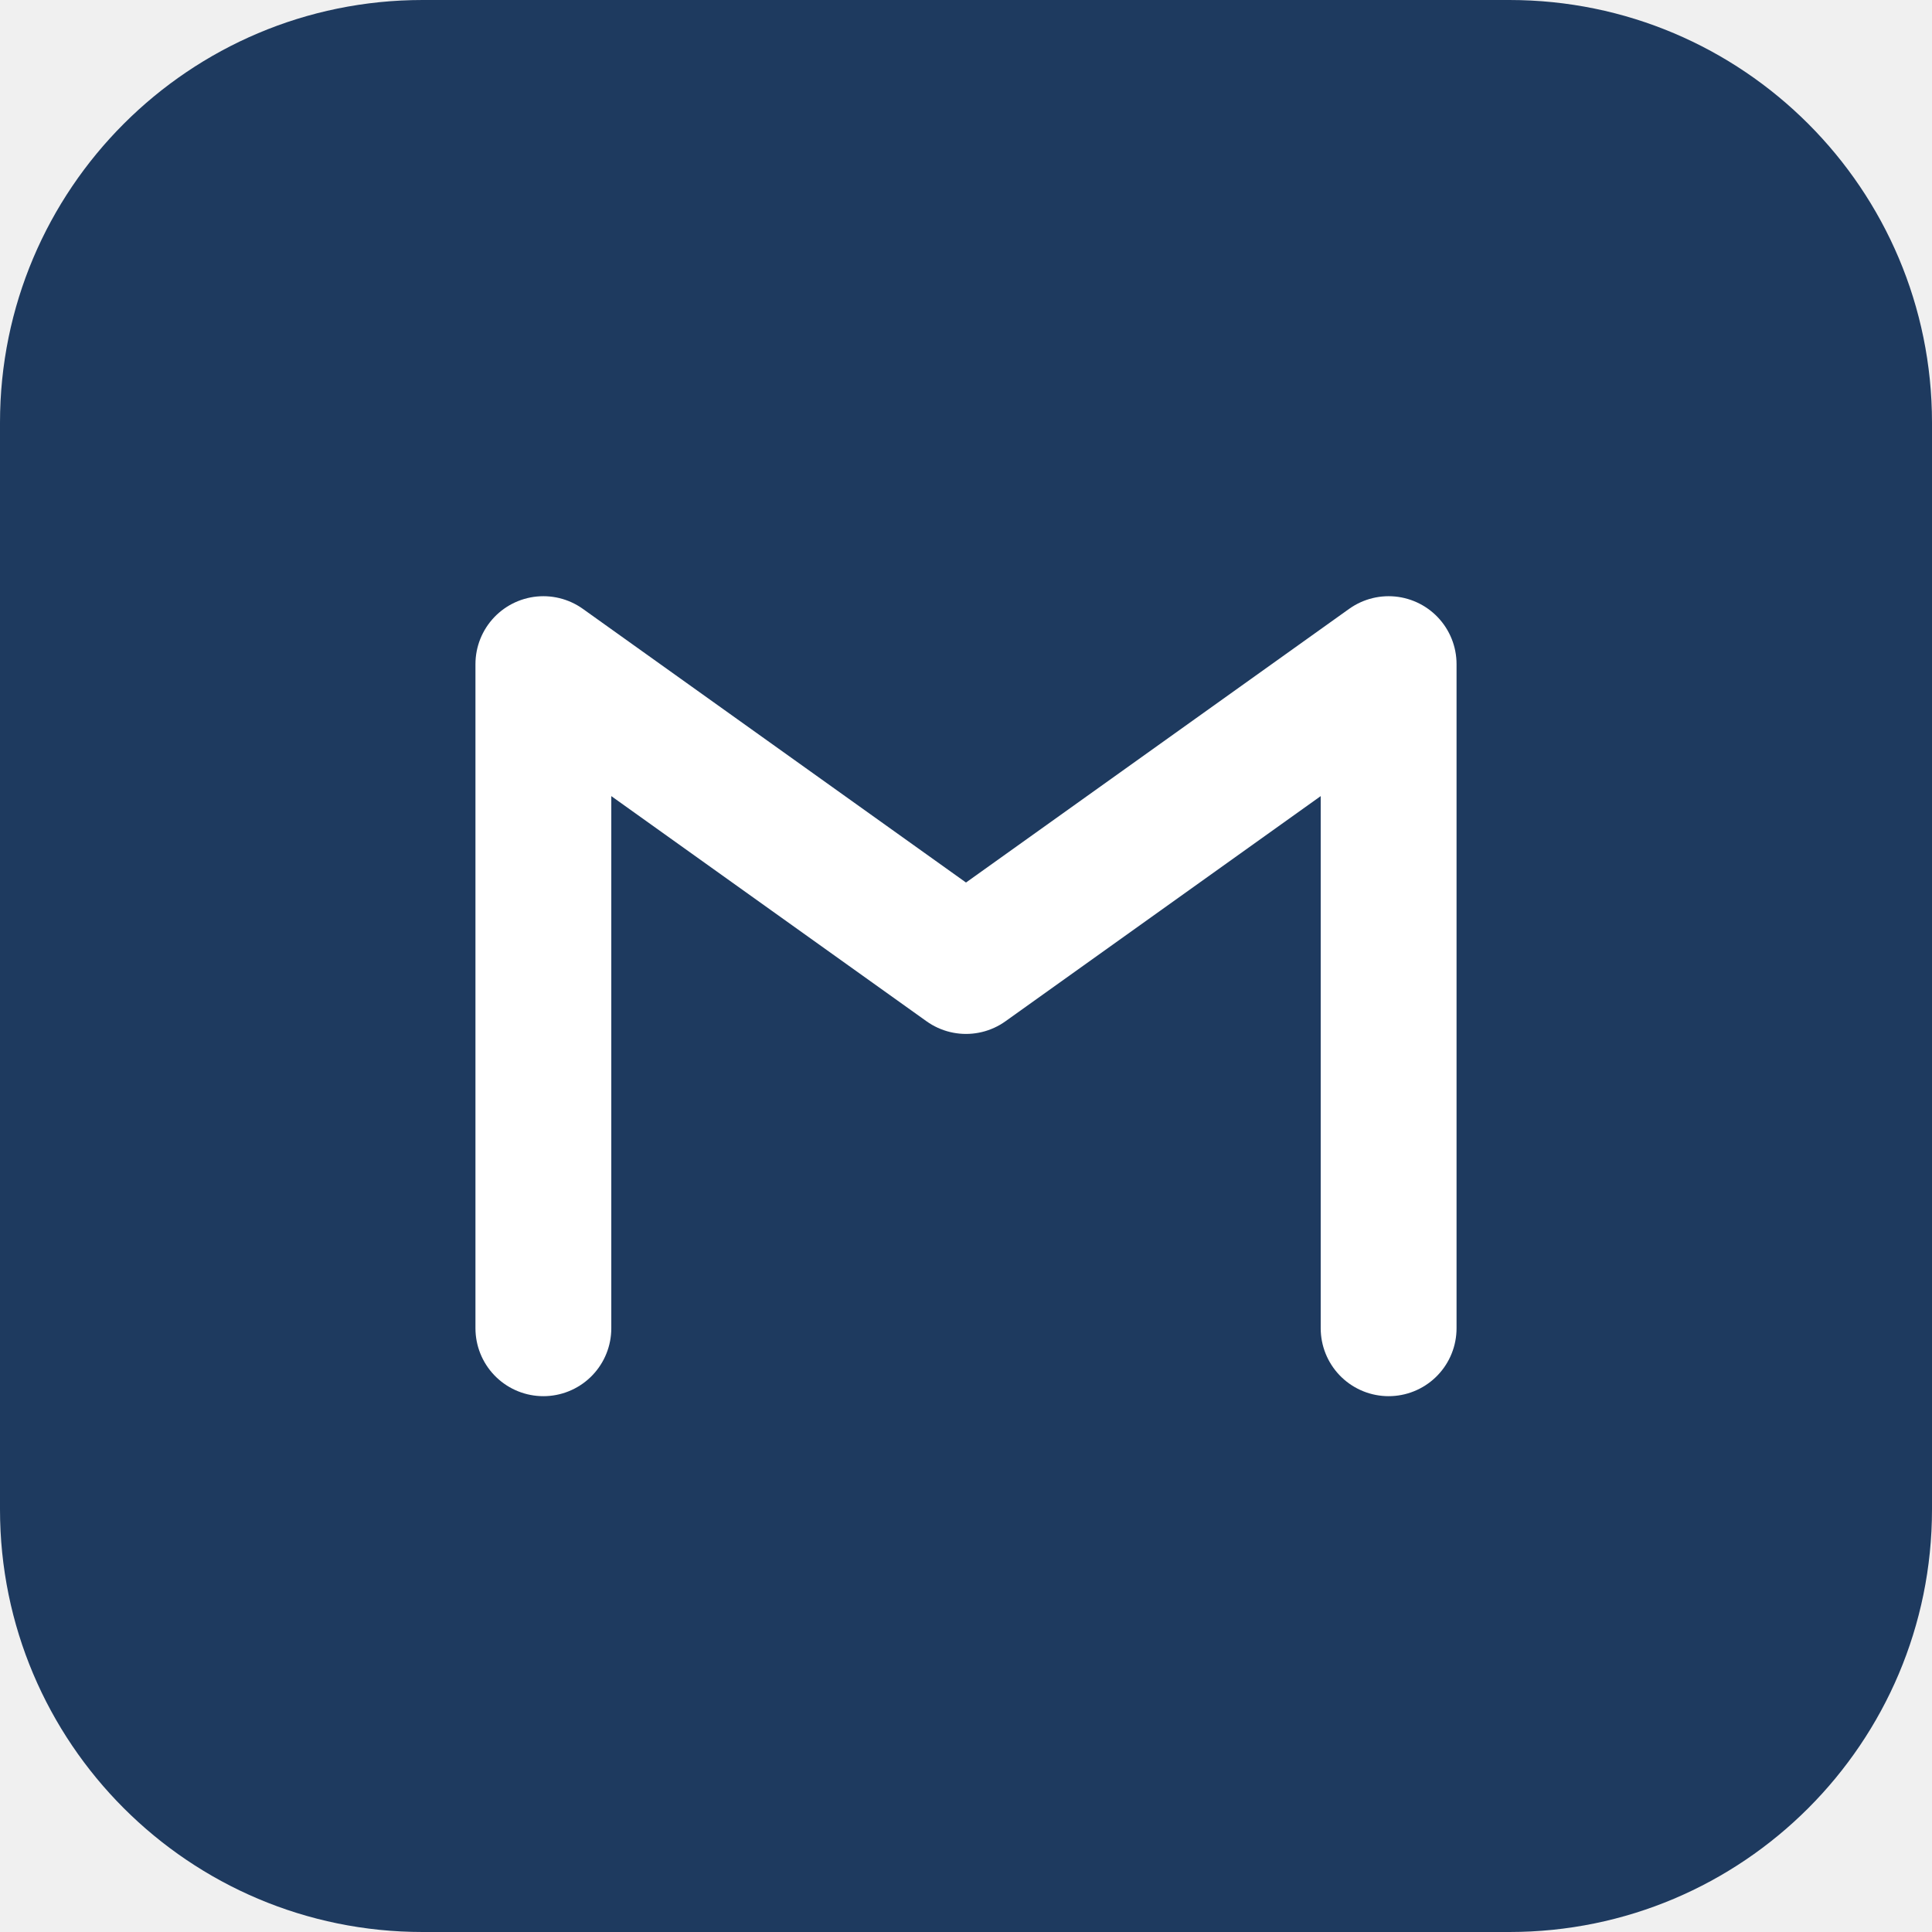
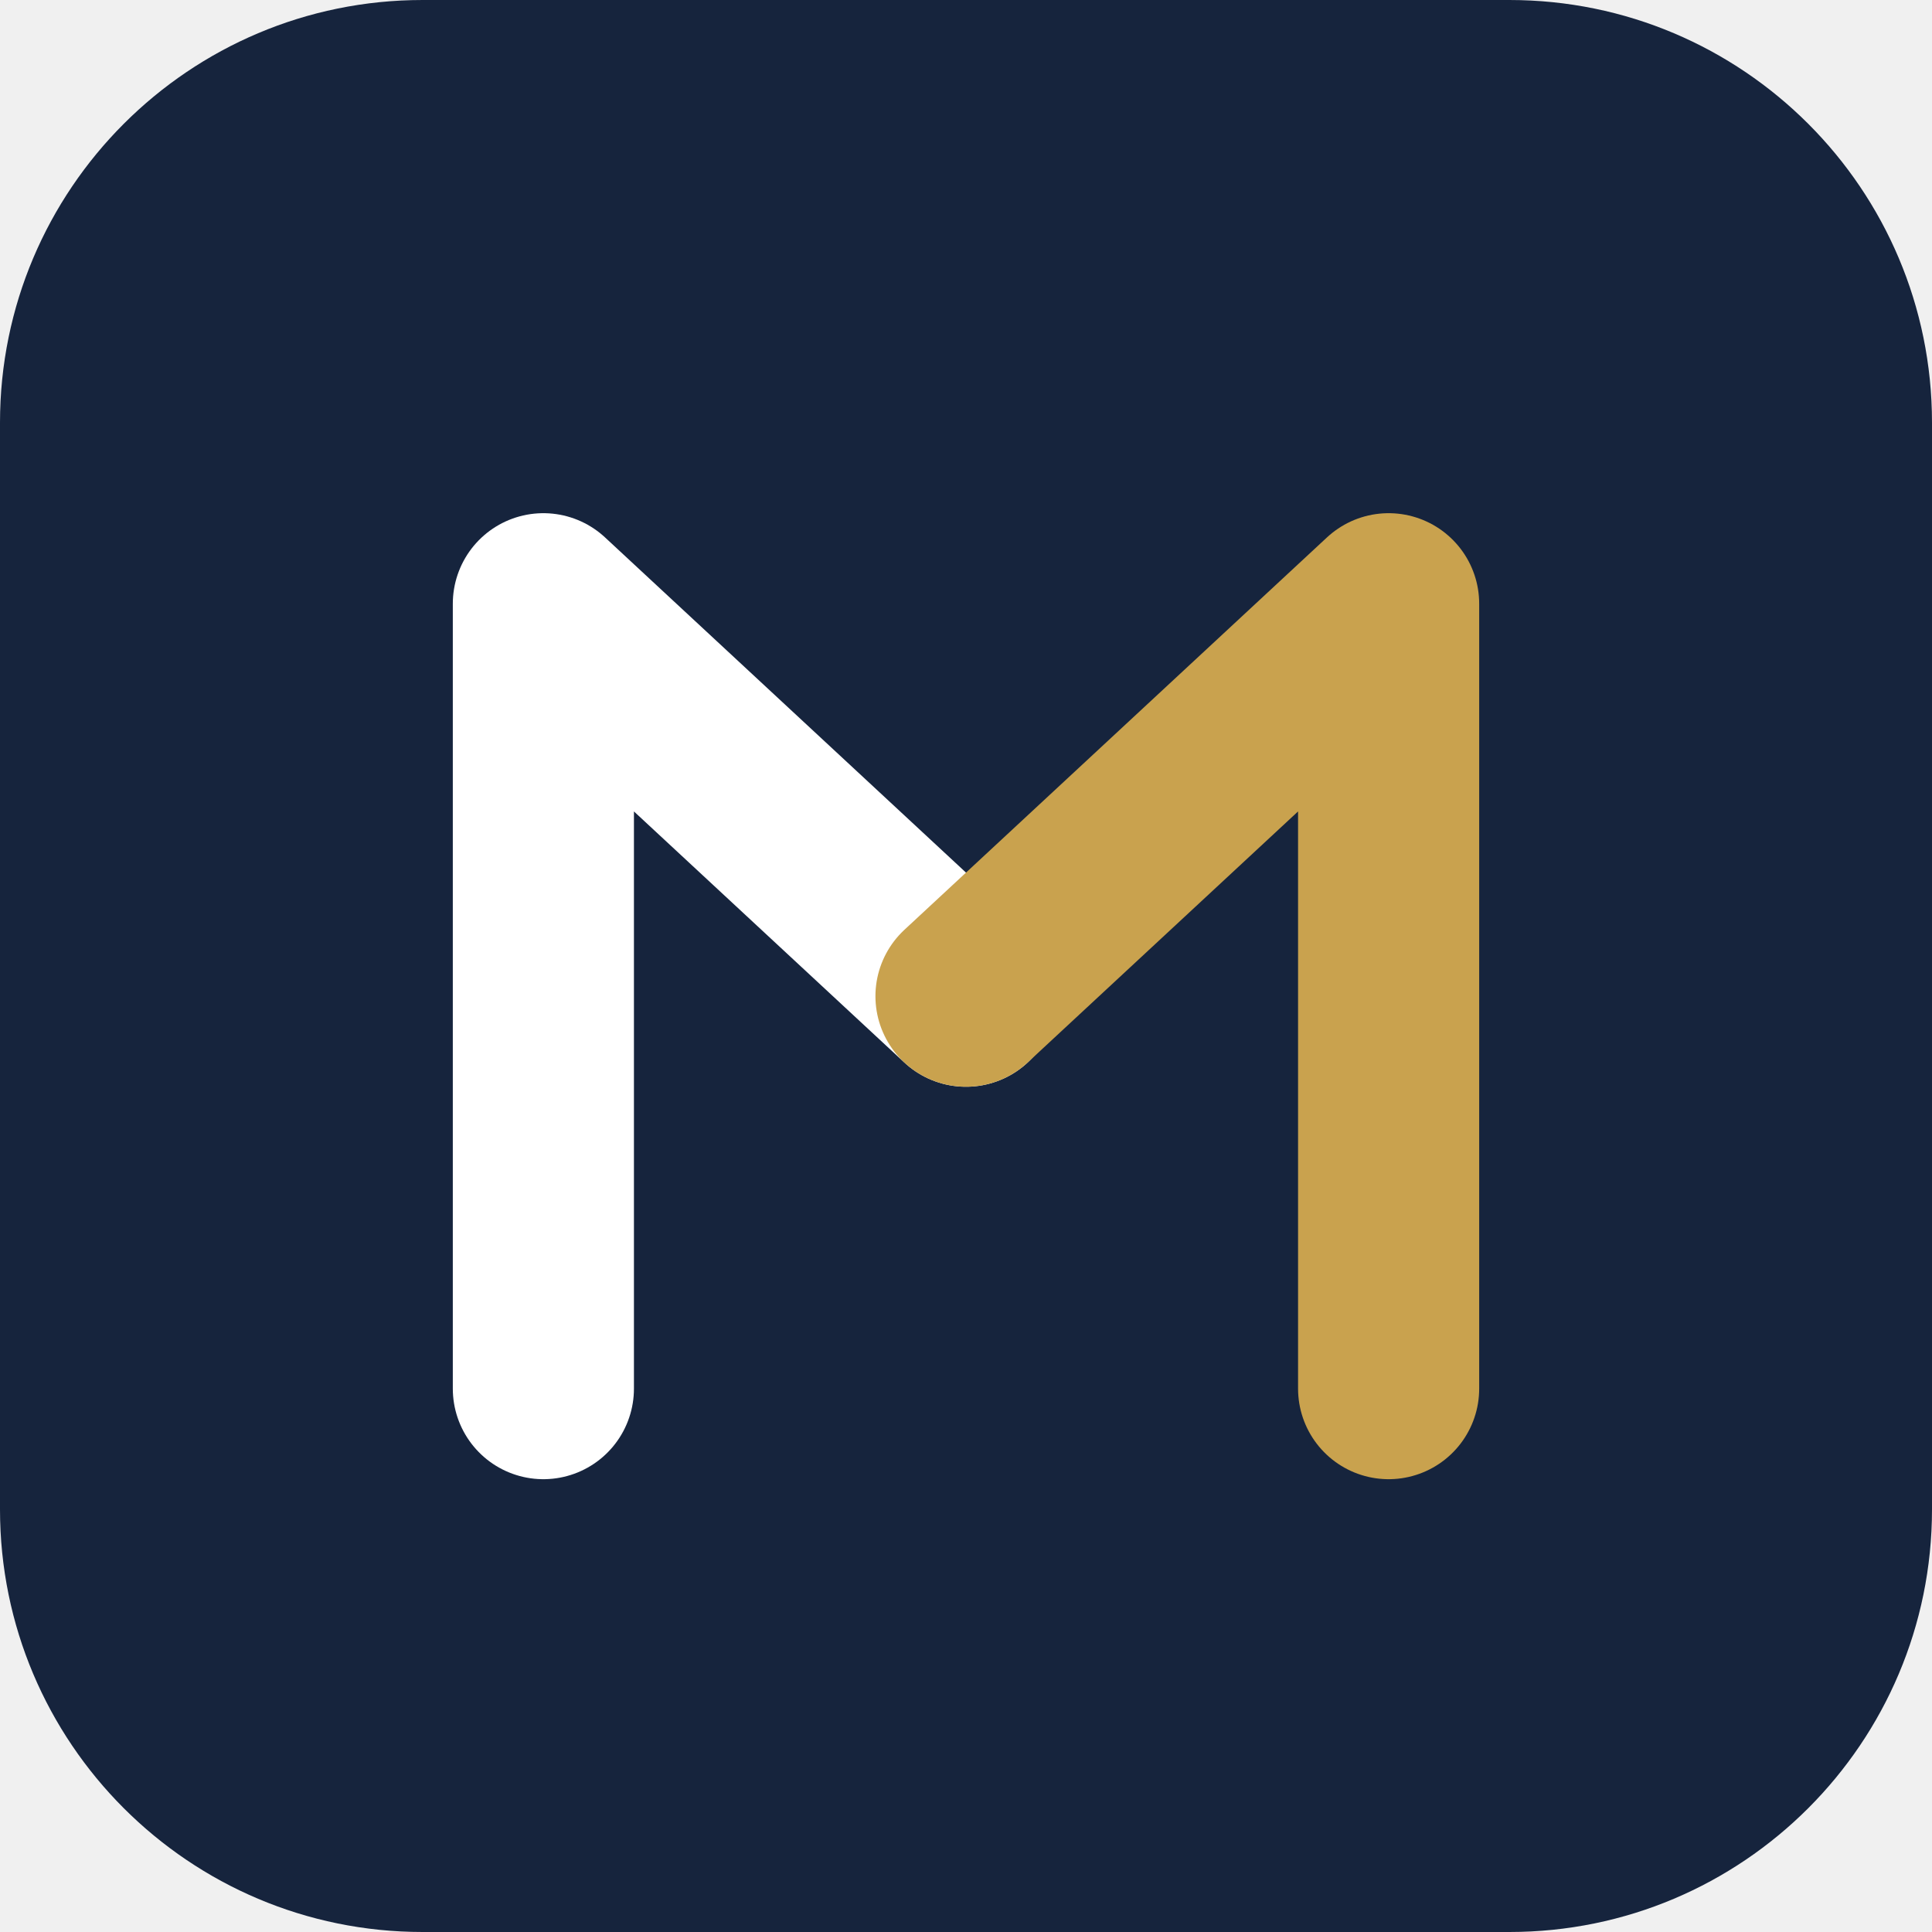
<svg xmlns="http://www.w3.org/2000/svg" width="64" height="64" viewBox="0 0 64 64">
-   <rect width="64" height="64" rx="14" fill="#1e3a5f" />
-   <path d="M18 44V22l14 10 14-10v22" stroke="#ffffff" stroke-width="4.5" stroke-linecap="round" stroke-linejoin="round" fill="none" />
+   <rect width="64" height="64" rx="14" fill="#16243d" />
+   <polyline points="18,46 18,20 32,33" fill="none" stroke="#ffffff" stroke-width="6" stroke-linejoin="round" stroke-linecap="round" />
+   <polyline points="32,33 46,20 46,46" fill="none" stroke="#c9a24e" stroke-width="6" stroke-linejoin="round" stroke-linecap="round" />
</svg>
